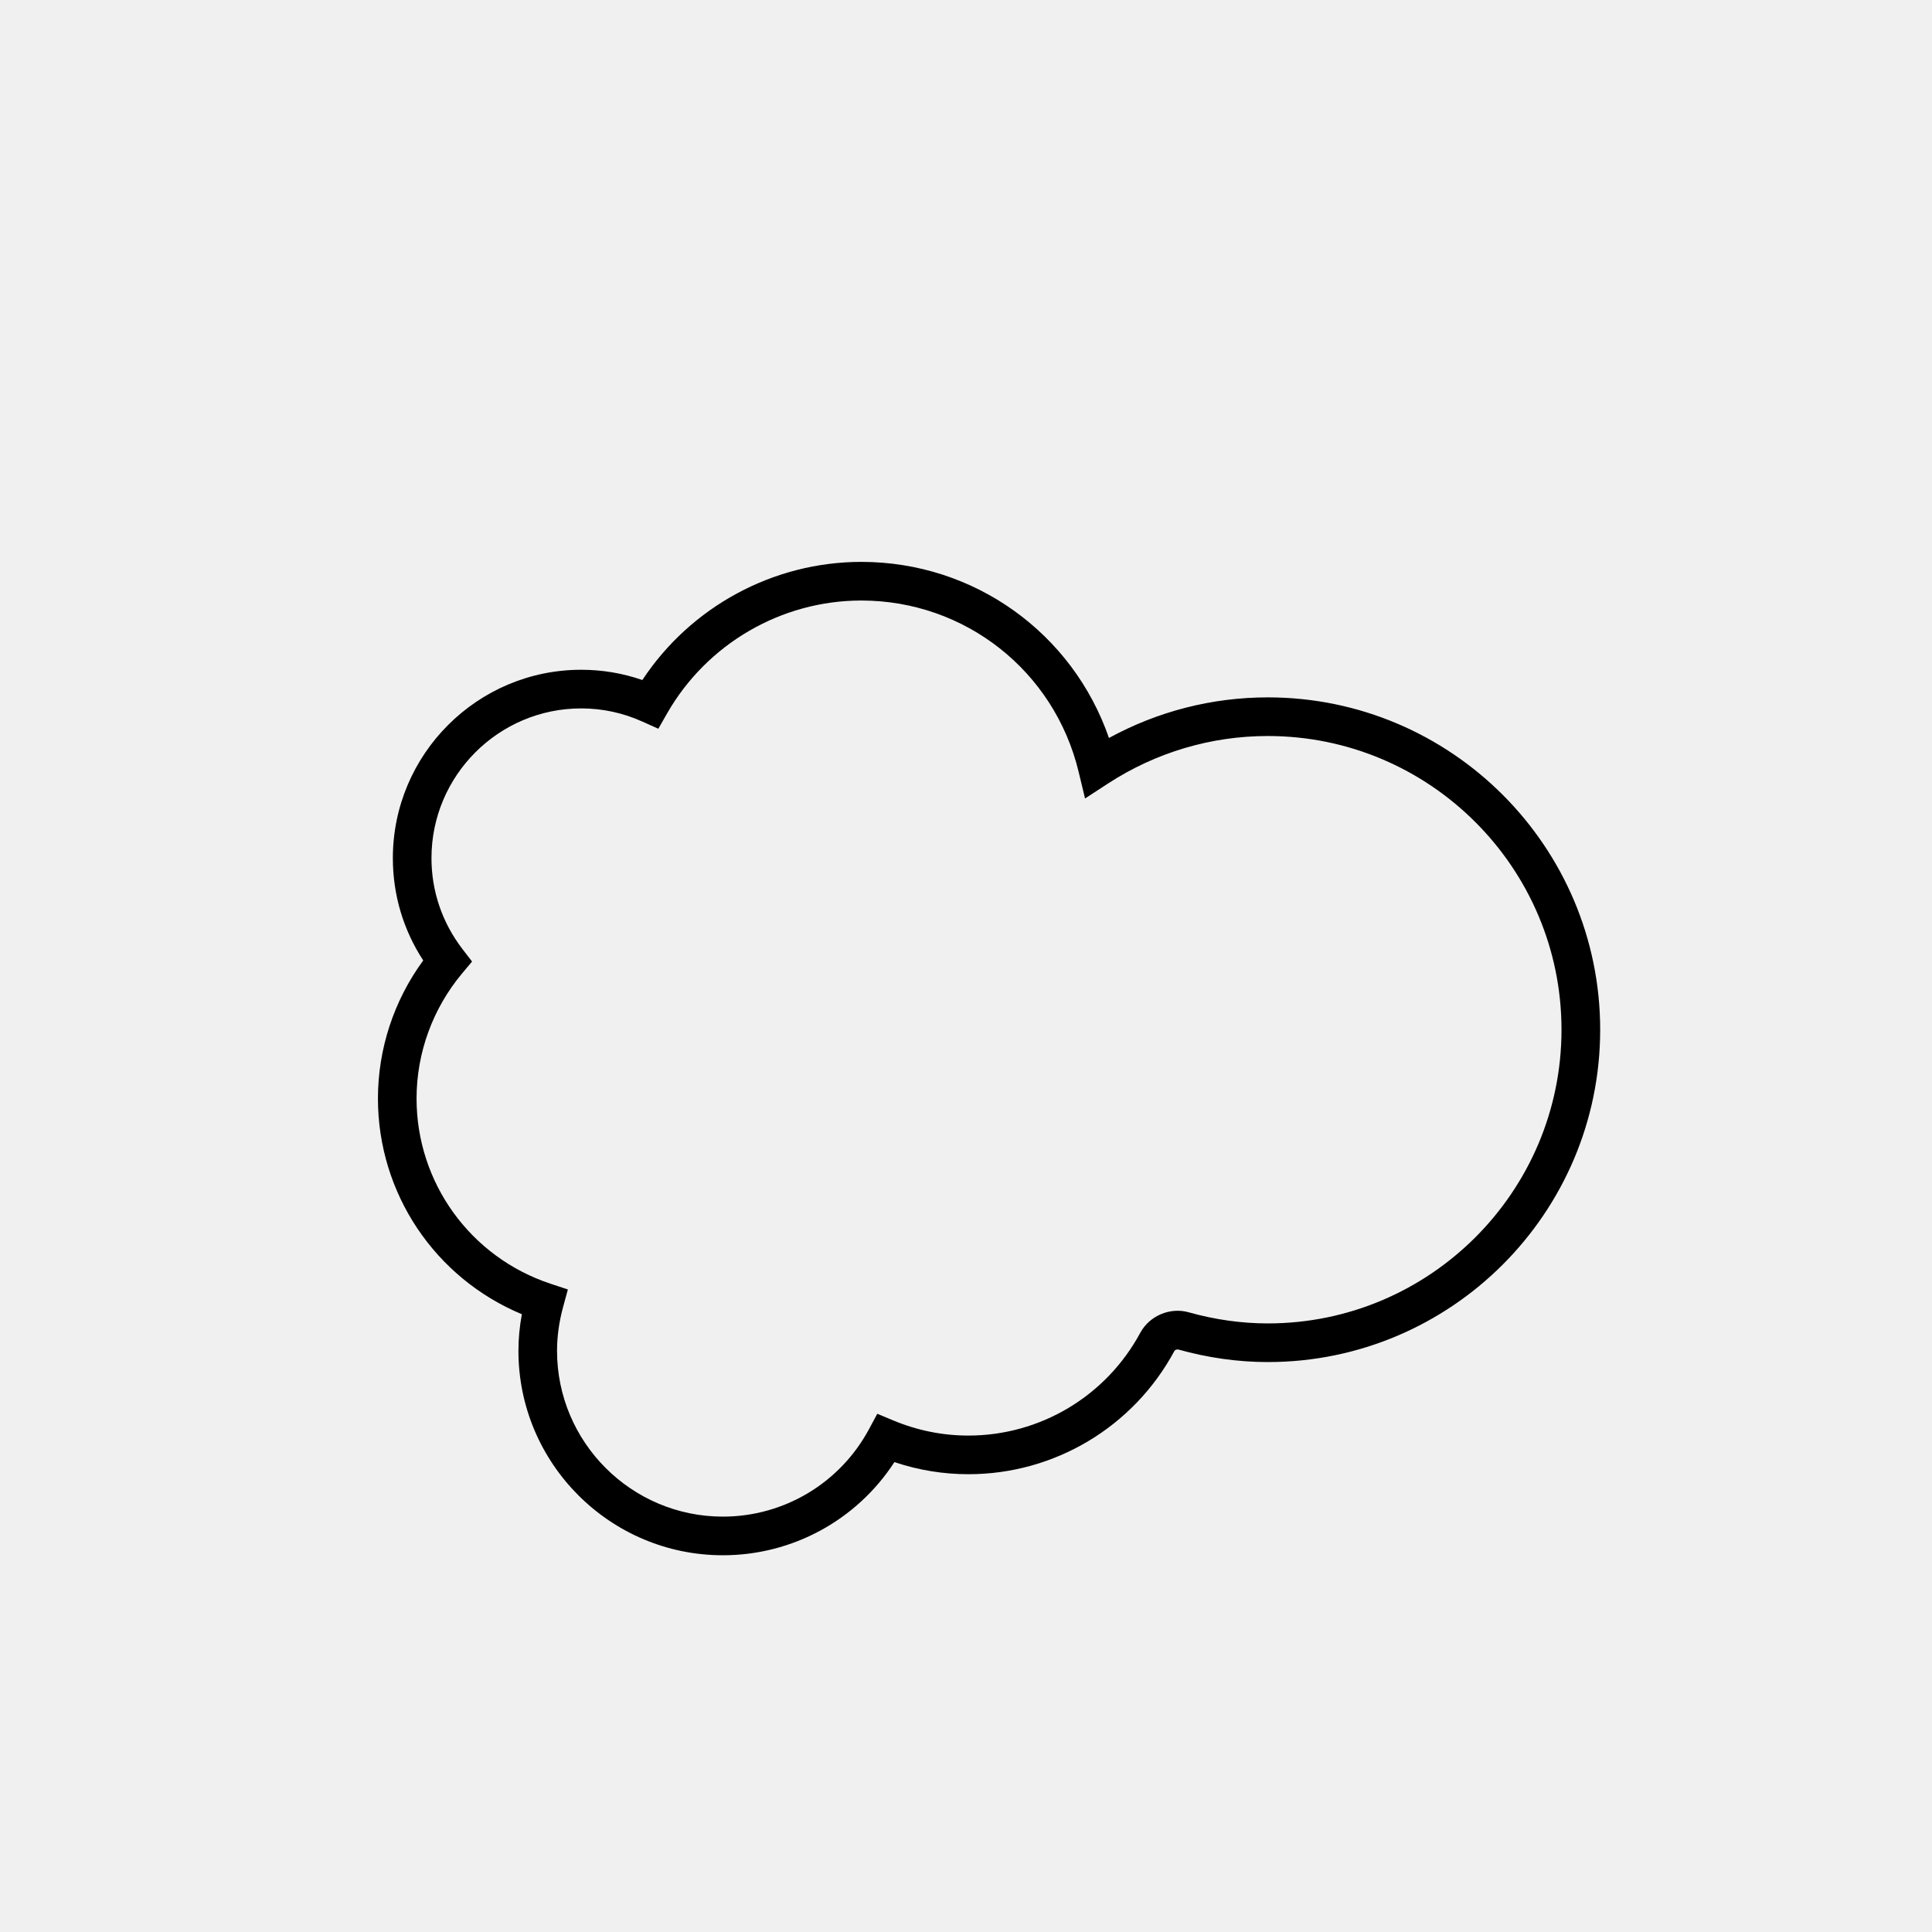
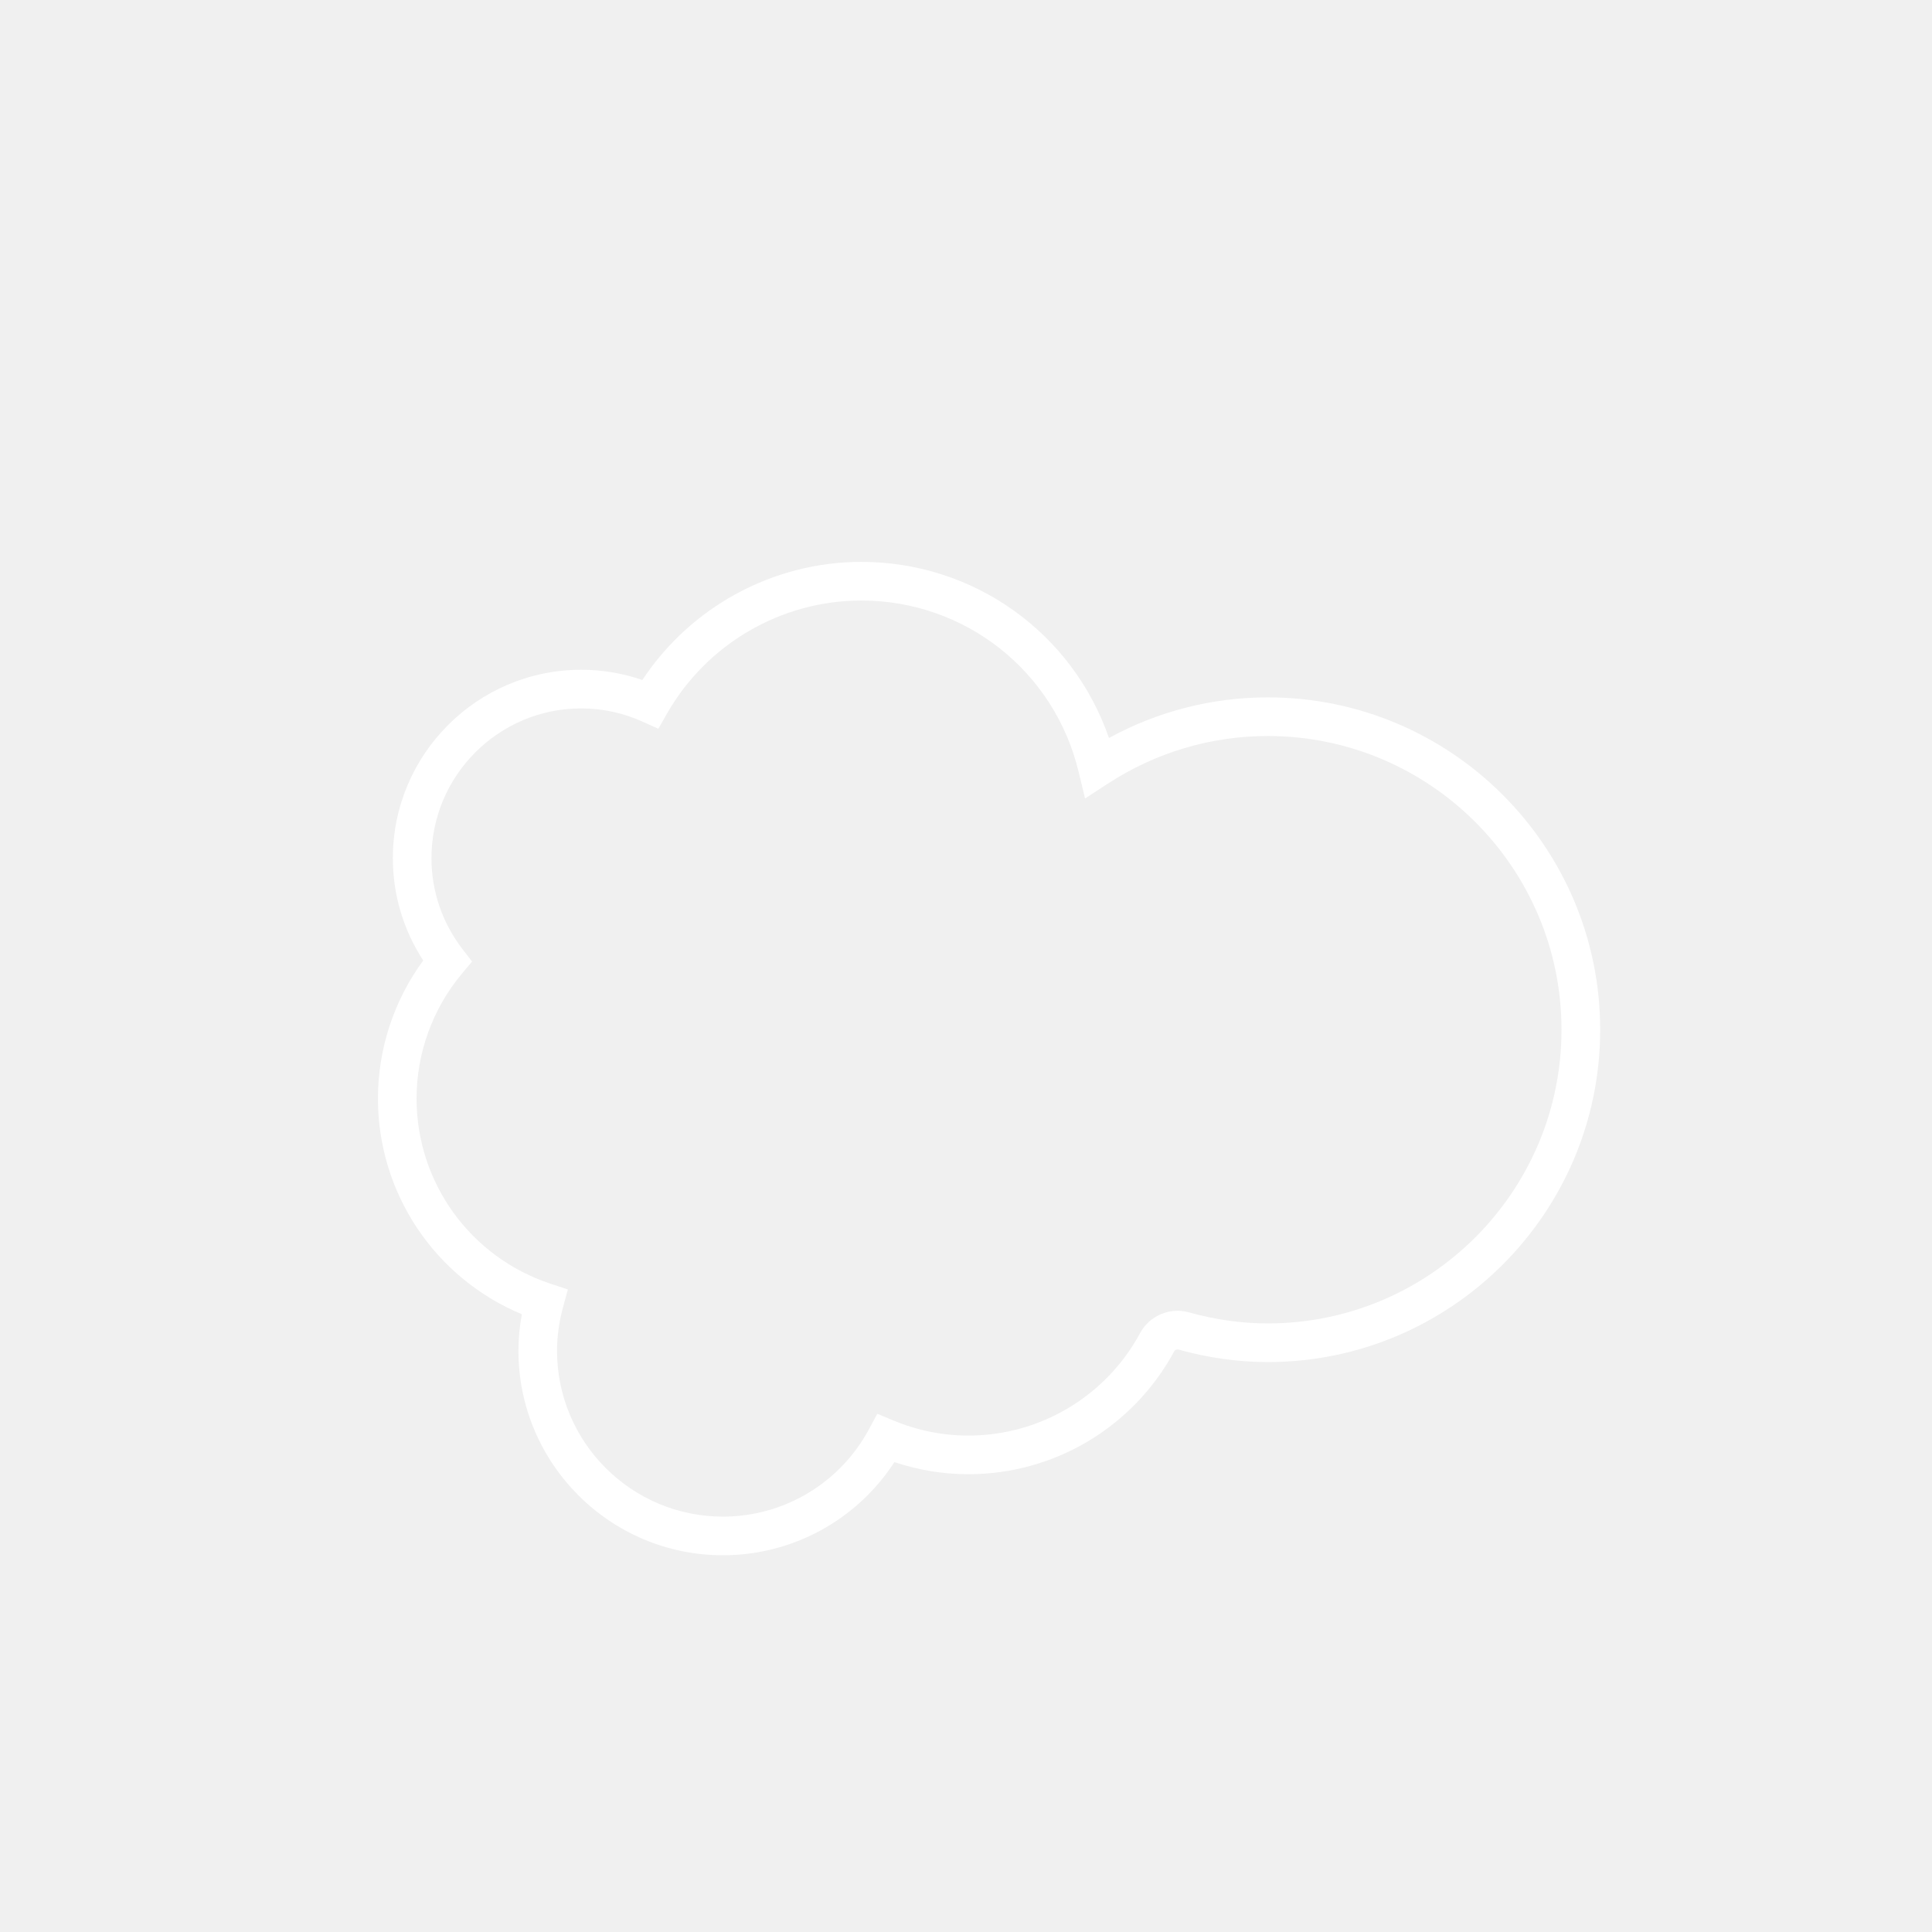
- <svg xmlns="http://www.w3.org/2000/svg" version="1.1" id="Layer_1" x="0px" y="0px" width="100px" height="100px" viewBox="0 0 100 100" enable-background="new 0 0 100 100" xml:space="preserve">
+ <svg xmlns="http://www.w3.org/2000/svg" version="1.1" id="Layer_1" x="0px" y="0px" width="100px" height="100px" viewBox="0 0 100 100" enable-background="new 0 0 100 100" xml:space="preserve" fill="white">
  <g>
    <path d="M37.417,80.5c-5.836,0-10.583-4.747-10.583-10.583c0-0.625,0.06-1.259,0.177-1.893c-4.491-1.87-7.449-6.249-7.449-11.165   c0-2.569,0.828-5.078,2.344-7.146c-1.031-1.582-1.572-3.397-1.572-5.296c0-5.376,4.374-9.75,9.75-9.75   c1.083,0,2.144,0.178,3.164,0.531c2.503-3.792,6.771-6.115,11.335-6.115c5.844,0,10.938,3.687,12.817,9.115   c2.521-1.379,5.338-2.102,8.223-2.102c9.485,0,17.202,7.717,17.202,17.202c0,9.485-7.717,17.202-17.202,17.202   c-1.537,0-3.099-0.219-4.64-0.651c-0.088-0.007-0.164,0.017-0.201,0.086c-2.119,3.93-6.204,6.37-10.659,6.37   c-1.304,0-2.588-0.211-3.828-0.627C44.351,78.673,41.024,80.5,37.417,80.5z M30.083,36.667c-4.273,0-7.75,3.477-7.75,7.75   c0,1.715,0.557,3.346,1.611,4.716l0.49,0.636l-0.516,0.616c-1.52,1.815-2.357,4.115-2.357,6.474c0,4.358,2.786,8.211,6.933,9.586   l0.899,0.298l-0.249,0.914c-0.207,0.759-0.312,1.52-0.312,2.26c0,4.732,3.851,8.583,8.583,8.583c3.165,0,6.063-1.734,7.564-4.526   l0.429-0.798l0.836,0.349c1.245,0.518,2.549,0.78,3.877,0.78c3.72,0,7.129-2.038,8.899-5.319c0.475-0.881,1.541-1.334,2.502-1.063   c1.364,0.383,2.744,0.577,4.099,0.577c8.383,0,15.202-6.819,15.202-15.202c0-8.382-6.819-15.202-15.202-15.202   c-2.939,0-5.801,0.851-8.272,2.46l-1.187,0.773l-0.332-1.377c-1.256-5.222-5.882-8.869-11.249-8.869   c-4.14,0-7.993,2.241-10.056,5.849l-0.45,0.788l-0.828-0.372C32.242,36.896,31.176,36.667,30.083,36.667z" />
  </g>
</svg>
